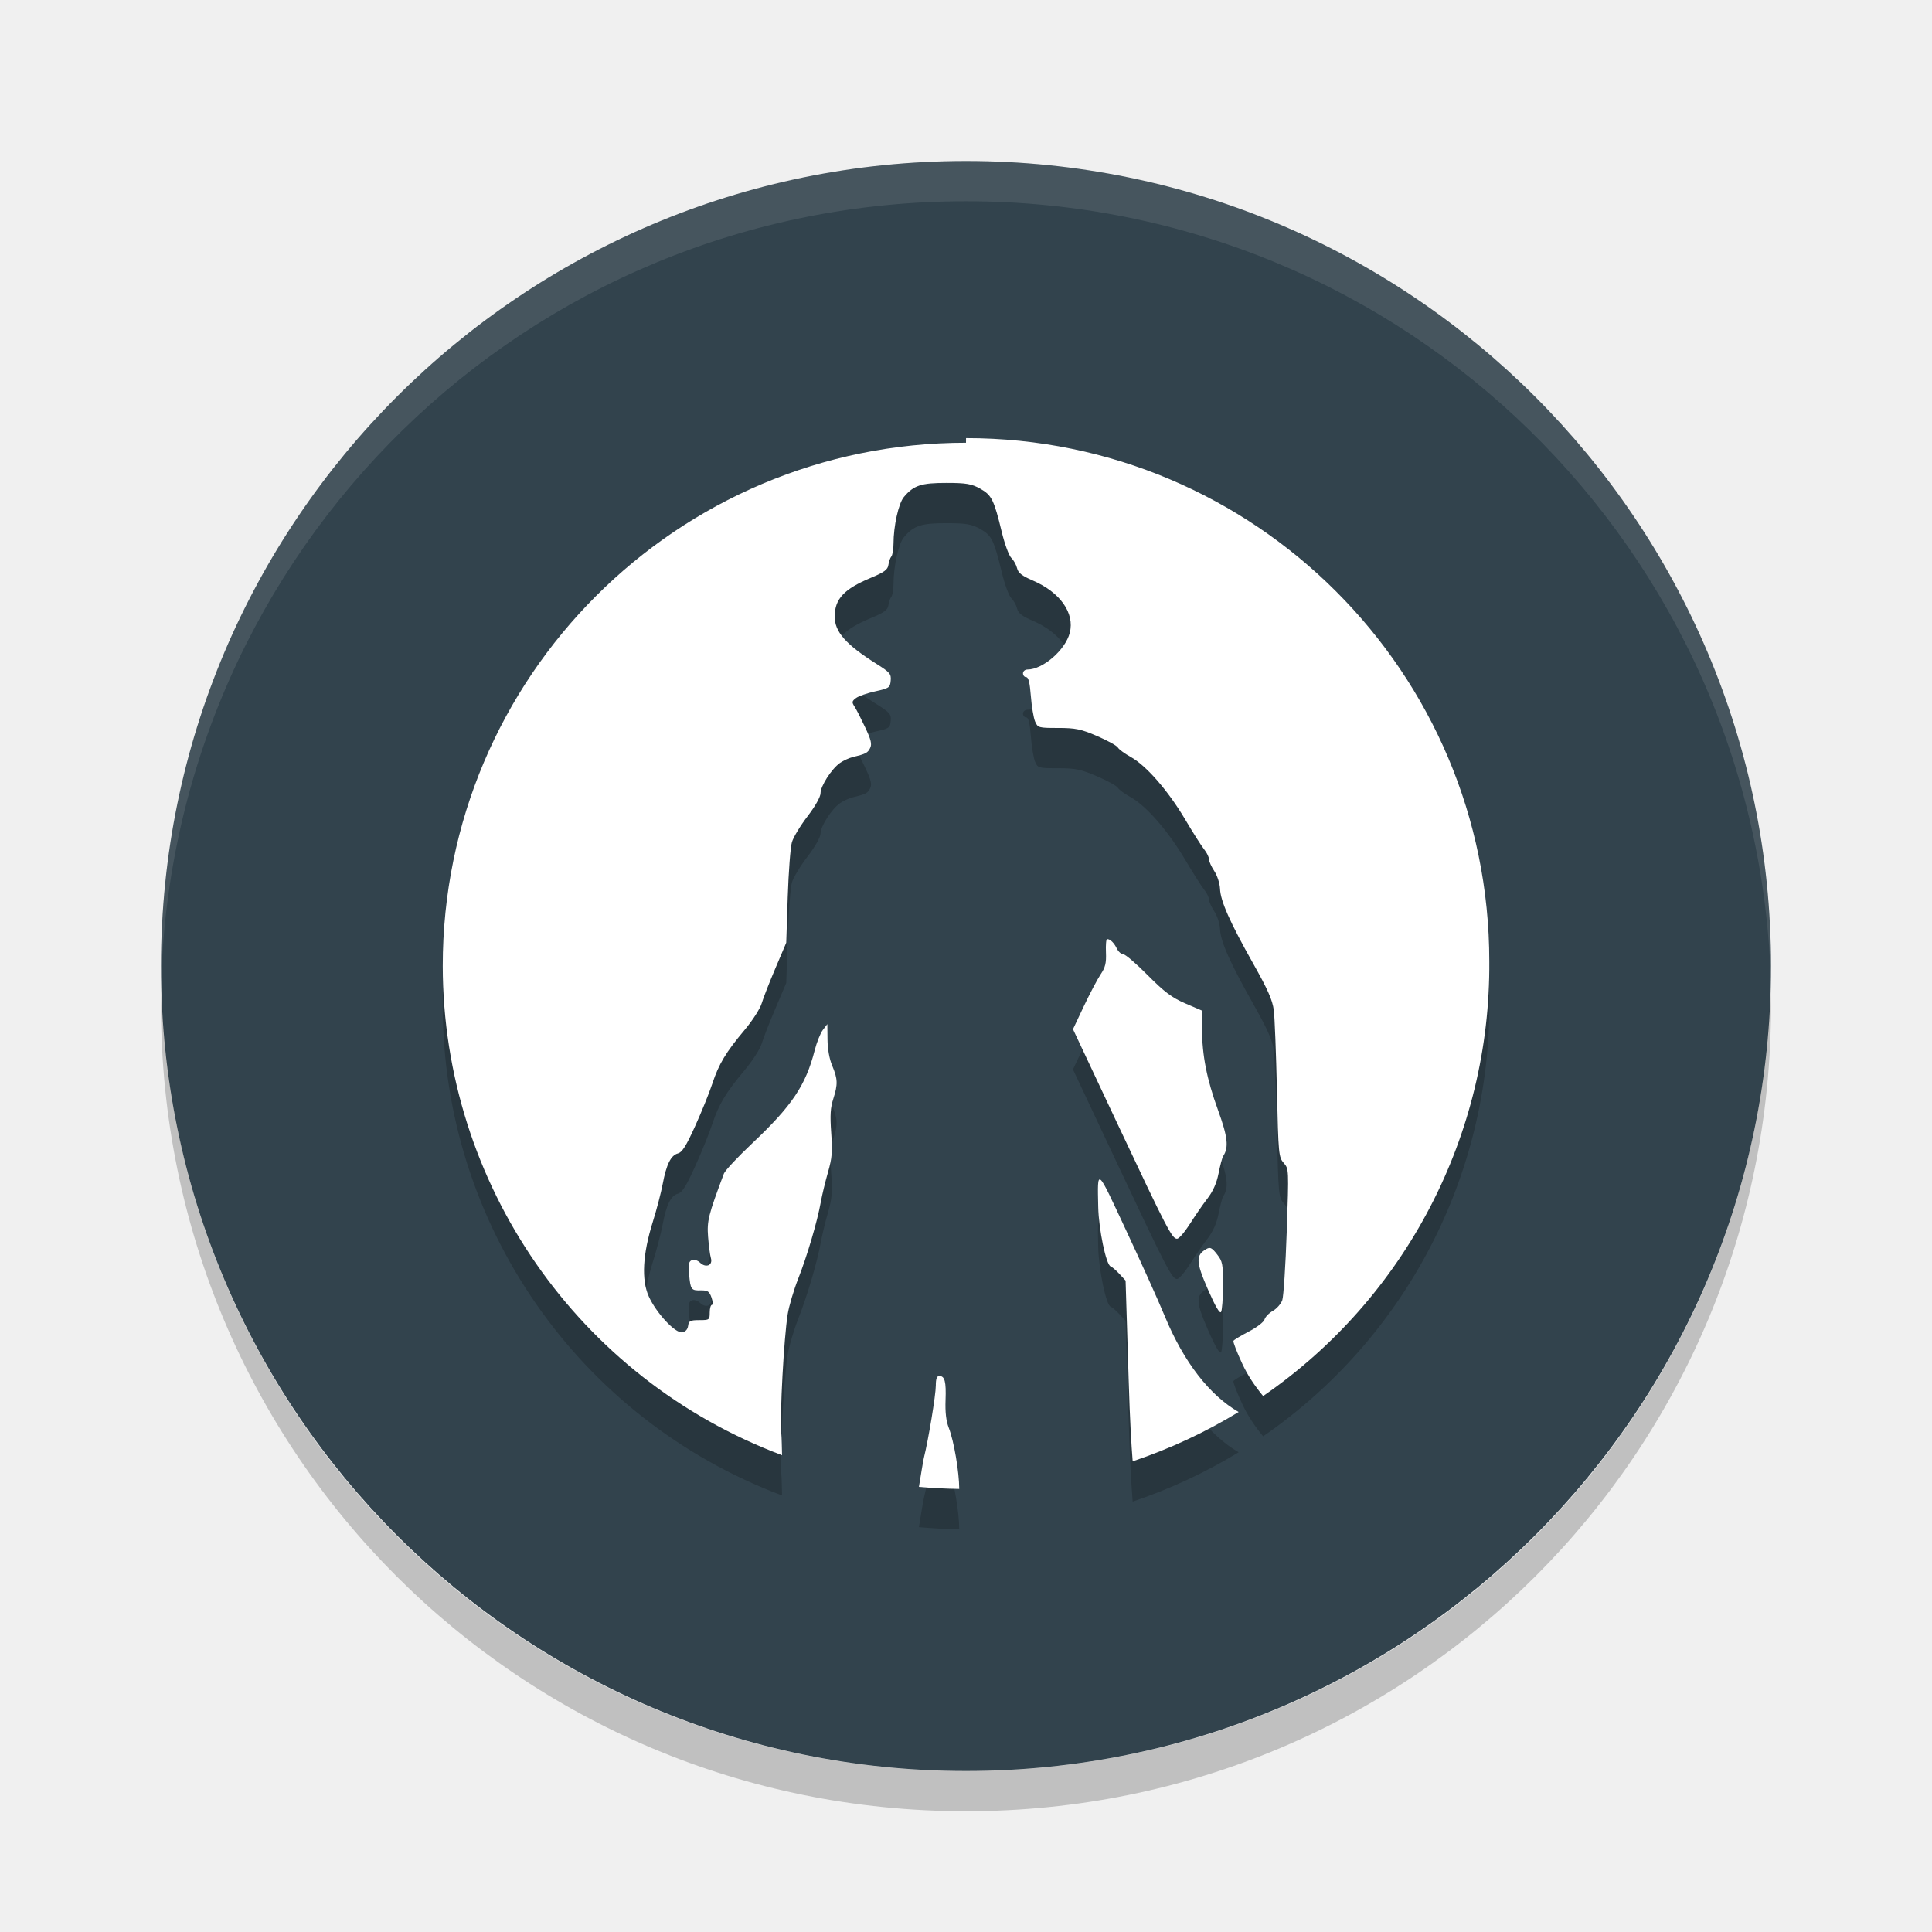
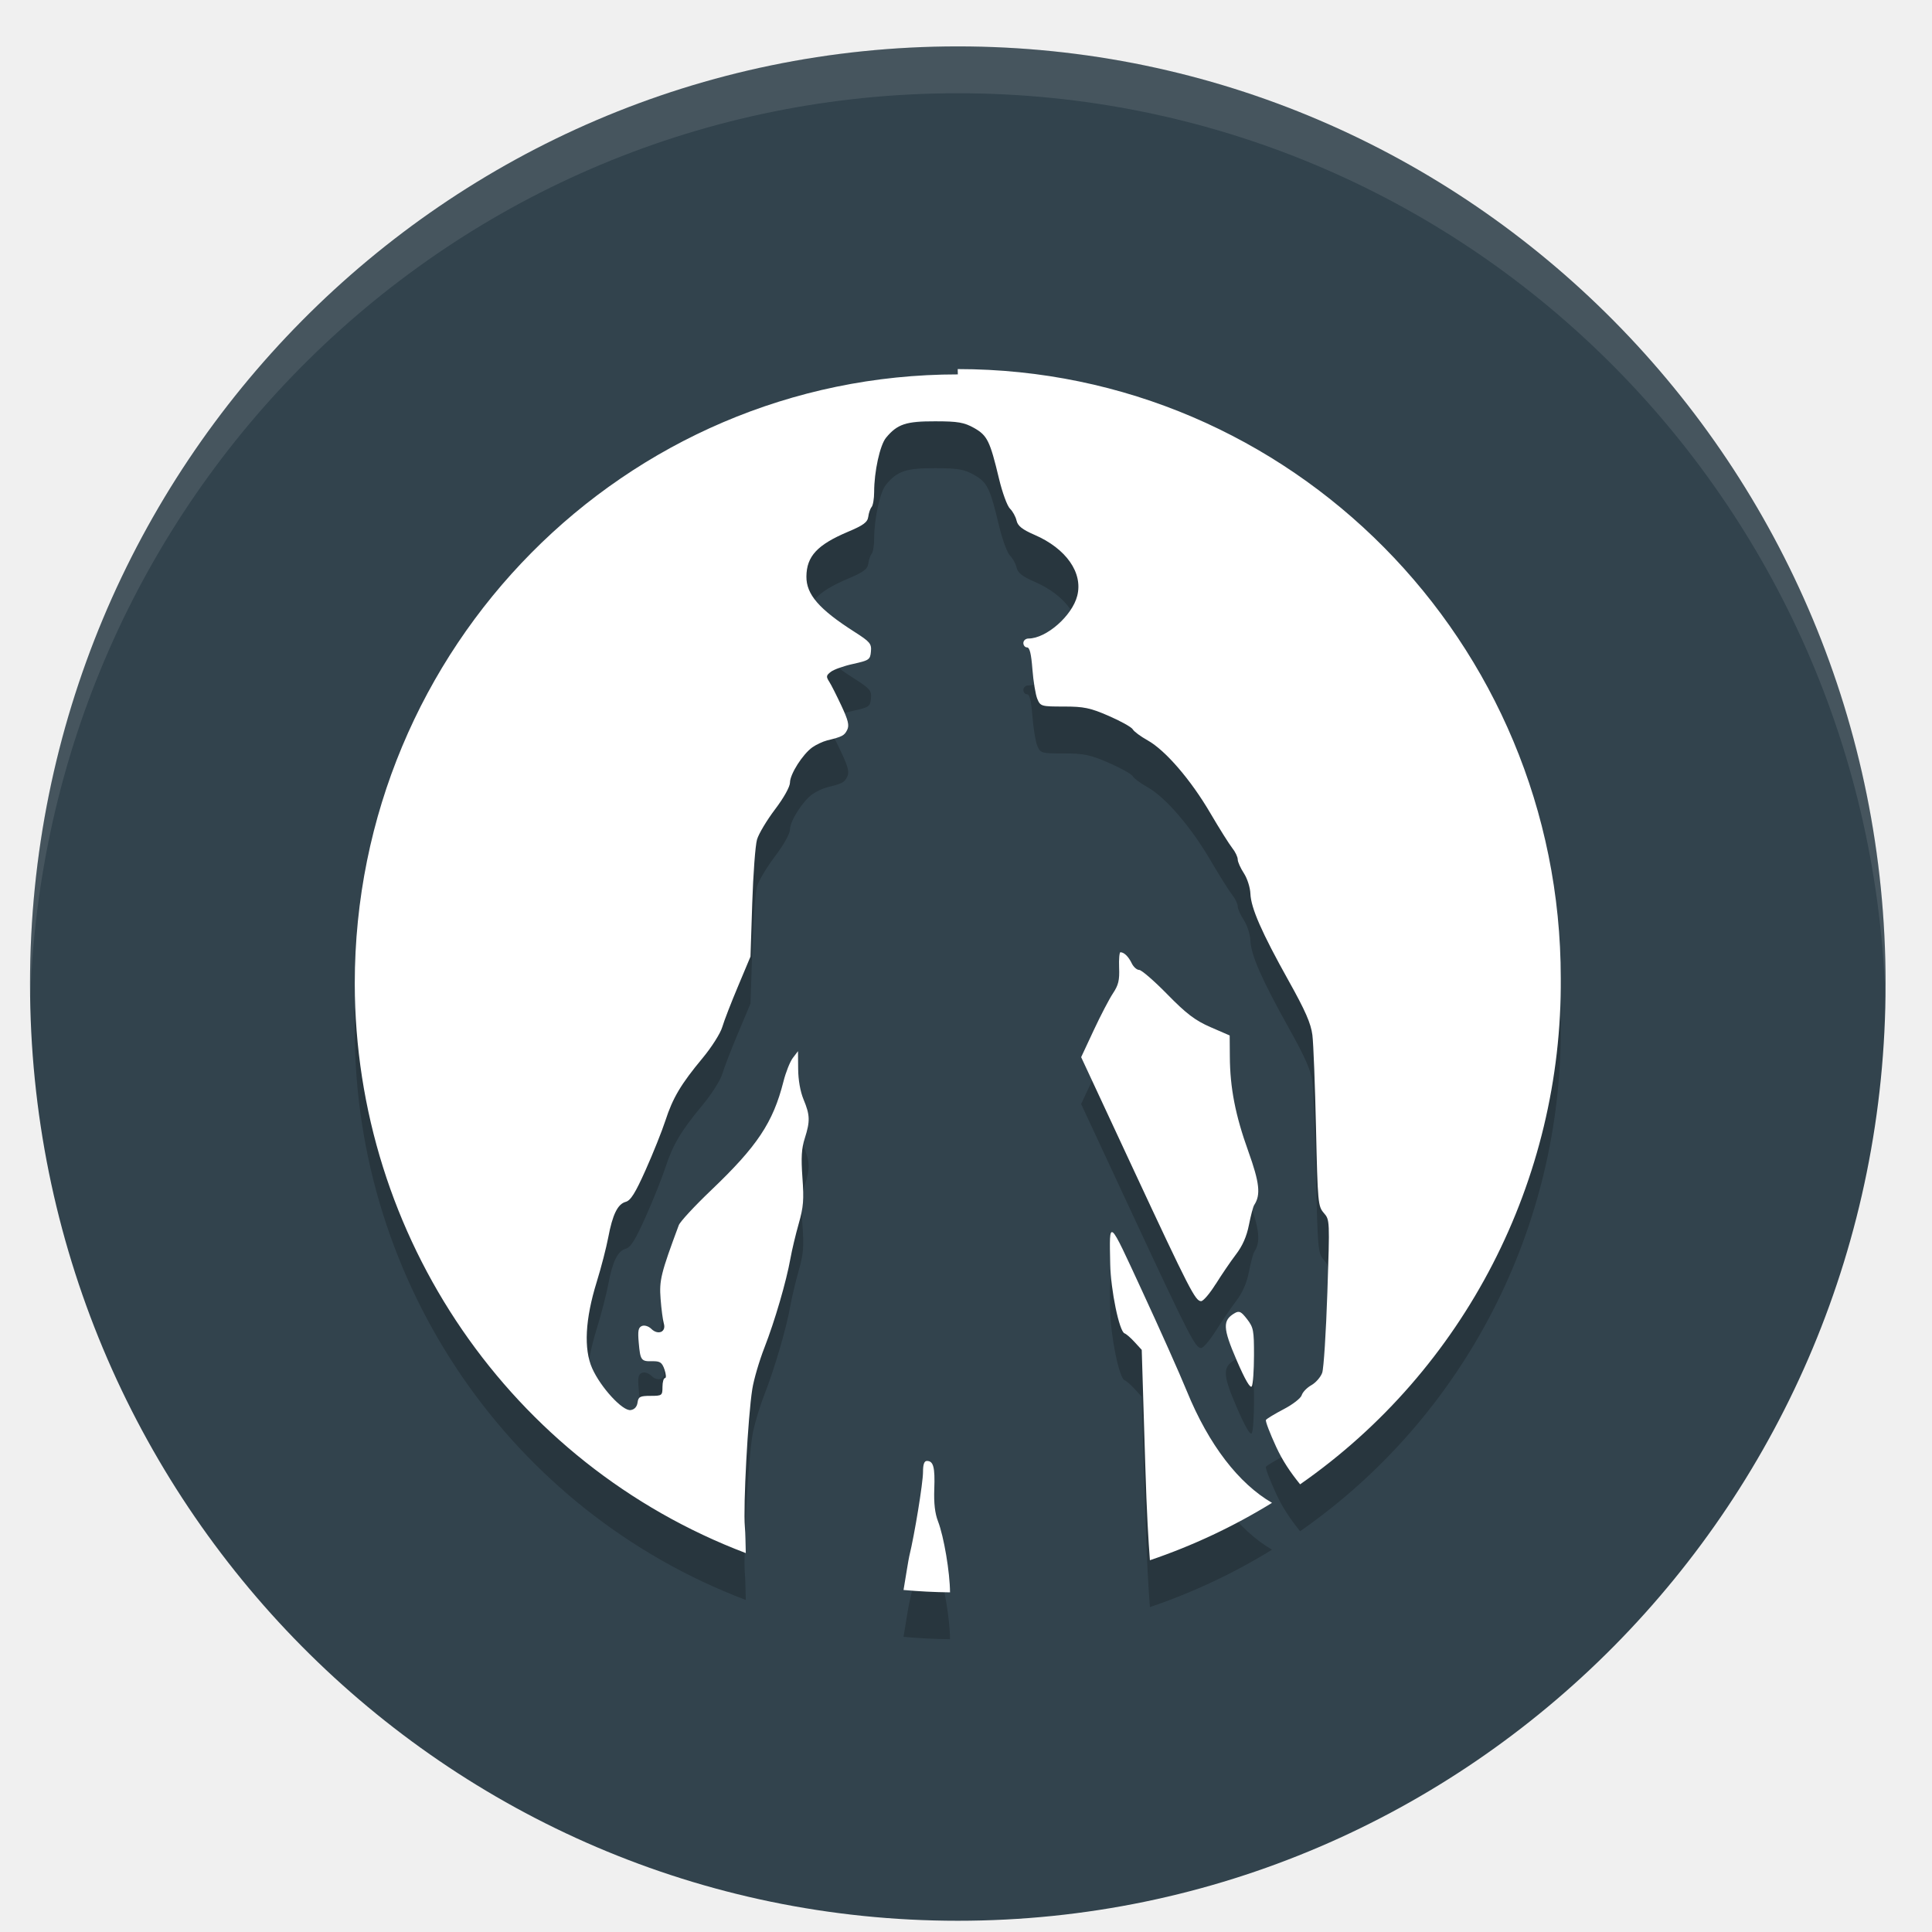
- <svg xmlns="http://www.w3.org/2000/svg" width="48" height="48" version="1.1" viewBox="0 0 48 48">
-   <rect fill="#32434d" width="40" height="40" x="-44" y="-44" rx="20" ry="20" transform="matrix(0,-1,-1,0,0,0)" />
-   <path fill="#fff" opacity=".1" d="m24 4c-11.08 0-20 8.92-20 20 0 0.168-0.004 0.333 0 0.5 0.264-10.846 9.088-19.5 20-19.5s19.736 8.654 20 19.5c0.004-0.167 0-0.332 0-0.5 0-11.08-8.92-20-20-20z" />
-   <path opacity=".2" d="m24 12a13 13 0 0 0 -13 13 13 13 0 0 0 8.43 12.154c-0.006-0.185-0.007-0.423-0.02-0.56-0.038-0.431 0.066-2.356 0.16-2.942 0.032-0.202 0.15-0.601 0.262-0.885 0.221-0.563 0.471-1.407 0.561-1.904 0.031-0.173 0.111-0.506 0.178-0.738 0.102-0.355 0.114-0.51 0.08-0.982-0.031-0.432-0.019-0.624 0.051-0.84 0.118-0.368 0.112-0.496-0.026-0.826-0.072-0.171-0.115-0.418-0.117-0.654l-0.004-0.379-0.111 0.144c-0.061 0.08-0.152 0.307-0.203 0.506-0.223 0.872-0.564 1.379-1.555 2.314-0.358 0.338-0.673 0.675-0.701 0.75-0.386 1.028-0.423 1.175-0.393 1.57 0.017 0.218 0.048 0.456 0.07 0.529 0.054 0.18-0.125 0.254-0.27 0.113-0.06-0.058-0.148-0.084-0.203-0.062-0.078 0.033-0.091 0.102-0.068 0.355 0.034 0.378 0.051 0.404 0.299 0.396 0.161 0 0.202 0.022 0.256 0.176 0.036 0.103 0.041 0.184 0.012 0.184-0.029 0-0.055 0.083-0.055 0.19 0 0.182-0.009 0.189-0.258 0.189-0.224 0-0.263 0.019-0.279 0.141-0.012 0.09-0.065 0.15-0.148 0.162-0.173 0.027-0.646-0.483-0.83-0.893-0.185-0.412-0.15-1.048 0.098-1.842 0.098-0.312 0.209-0.739 0.248-0.947 0.093-0.493 0.204-0.715 0.377-0.762 0.107-0.028 0.207-0.187 0.43-0.68 0.16-0.353 0.352-0.827 0.426-1.053 0.161-0.488 0.336-0.78 0.805-1.338 0.192-0.229 0.382-0.524 0.422-0.658 0.04-0.136 0.195-0.528 0.342-0.875l0.268-0.631 0.037-1.137c0.021-0.625 0.067-1.238 0.104-1.361 0.036-0.123 0.211-0.412 0.389-0.644 0.191-0.249 0.322-0.484 0.322-0.572 0-0.178 0.273-0.604 0.482-0.752 0.082-0.057 0.225-0.124 0.316-0.146 0.329-0.08 0.373-0.103 0.434-0.225 0.049-0.099 0.023-0.204-0.123-0.514-0.101-0.215-0.219-0.448-0.264-0.516-0.071-0.109-0.067-0.134 0.035-0.211 0.064-0.049 0.28-0.125 0.48-0.168 0.341-0.076 0.367-0.089 0.383-0.264 0.016-0.167-0.019-0.208-0.352-0.418-0.767-0.484-1.043-0.8-1.039-1.184 0.004-0.432 0.234-0.677 0.895-0.953 0.336-0.14 0.424-0.204 0.439-0.322 0.011-0.08 0.043-0.174 0.072-0.207 0.029-0.034 0.055-0.179 0.055-0.322 0-0.432 0.125-0.999 0.256-1.156 0.243-0.292 0.436-0.354 1.06-0.352 0.491 0 0.626 0.025 0.838 0.143 0.286 0.161 0.342 0.275 0.537 1.082 0.071 0.295 0.177 0.583 0.236 0.639 0.059 0.056 0.123 0.172 0.143 0.256 0.027 0.115 0.123 0.19 0.387 0.303 0.682 0.292 1.048 0.809 0.922 1.301-0.109 0.427-0.668 0.912-1.051 0.912-0.062 0-0.111 0.044-0.111 0.096 0 0.051 0.037 0.094 0.08 0.094 0.056 0 0.089 0.135 0.115 0.467 0.02 0.257 0.067 0.543 0.105 0.633 0.067 0.158 0.088 0.162 0.572 0.162 0.428-0 0.57 0.028 0.969 0.201 0.257 0.111 0.49 0.239 0.516 0.285 0.026 0.047 0.171 0.152 0.322 0.236 0.383 0.212 0.931 0.842 1.35 1.551 0.195 0.33 0.409 0.667 0.475 0.748 0.065 0.08 0.117 0.19 0.117 0.242 0 0.053 0.06 0.185 0.133 0.295 0.073 0.111 0.135 0.304 0.141 0.436 0.012 0.308 0.243 0.828 0.824 1.859 0.361 0.641 0.48 0.909 0.512 1.158 0.023 0.178 0.057 1.072 0.078 1.986 0.036 1.599 0.044 1.668 0.168 1.81 0.129 0.149 0.129 0.148 0.076 1.695-0.029 0.851-0.079 1.622-0.111 1.715-0.033 0.093-0.139 0.212-0.234 0.266-0.096 0.053-0.188 0.149-0.207 0.213-0.019 0.064-0.193 0.198-0.389 0.299-0.195 0.102-0.368 0.205-0.383 0.231-0.015 0.026 0.085 0.282 0.219 0.57 0.139 0.298 0.305 0.542 0.518 0.803a13 13 0 0 0 5.619 -10.8 13 13 0 0 0 -13 -13zm3.506 12.33c-0.024 0-0.037 0.148-0.029 0.33 0.011 0.268-0.015 0.373-0.133 0.549-0.08 0.121-0.267 0.474-0.416 0.789l-0.27 0.572 1.113 2.367c1.228 2.609 1.349 2.84 1.473 2.84 0.047 0 0.187-0.162 0.312-0.361h0.002c0.126-0.2 0.321-0.485 0.436-0.633 0.142-0.184 0.232-0.383 0.281-0.631 0.04-0.199 0.09-0.391 0.113-0.426 0.145-0.217 0.116-0.477-0.127-1.147-0.279-0.768-0.394-1.353-0.398-2.02l-0.004-0.453-0.414-0.178c-0.33-0.142-0.519-0.285-0.93-0.699-0.284-0.287-0.557-0.521-0.607-0.521-0.05 0-0.122-0.063-0.16-0.141-0.07-0.144-0.163-0.235-0.242-0.236zm-0.16 5.984c-0.083-0.068-0.071 0.182-0.061 0.672 0.012 0.555 0.195 1.438 0.309 1.478 0.039 0.014 0.138 0.1 0.221 0.19l0.15 0.162 0.076 2.457c0.032 1.053 0.068 1.627 0.1 2.033a13 13 0 0 0 2.633 -1.225c-0.714-0.411-1.361-1.23-1.838-2.387-0.156-0.379-0.591-1.342-0.965-2.141-0.367-0.785-0.542-1.172-0.625-1.24zm2.746 1.701c-0.039-0.018-0.075-0.01-0.123 0.018-0.265 0.153-0.258 0.317 0.041 1.002 0.186 0.427 0.296 0.613 0.328 0.559 0.026-0.046 0.046-0.342 0.047-0.66 0.001-0.531-0.01-0.594-0.148-0.771-0.063-0.081-0.106-0.128-0.145-0.146zm-6.758 3.172c-0.058 0-0.084 0.072-0.084 0.236-0 0.233-0.182 1.337-0.297 1.799-0.018 0.071-0.078 0.448-0.123 0.719a13 13 0 0 0 1.002 0.051c-0.002-0.426-0.131-1.188-0.26-1.518-0.066-0.169-0.091-0.385-0.08-0.688 0.017-0.464-0.019-0.6-0.158-0.6z" />
-   <path fill="#fff" d="m24 11a13 13 0 0 0 -13 13 13 13 0 0 0 8.43 12.154c-0.006-0.185-0.007-0.423-0.02-0.56-0.038-0.431 0.066-2.356 0.16-2.942 0.032-0.202 0.15-0.601 0.262-0.885 0.221-0.563 0.471-1.407 0.561-1.904 0.031-0.173 0.111-0.506 0.178-0.738 0.102-0.355 0.114-0.51 0.08-0.982-0.031-0.432-0.019-0.624 0.051-0.84 0.118-0.368 0.112-0.496-0.026-0.826-0.072-0.171-0.115-0.418-0.117-0.654l-0.004-0.379-0.111 0.144c-0.061 0.08-0.152 0.307-0.203 0.506-0.223 0.872-0.564 1.379-1.555 2.314-0.358 0.338-0.673 0.675-0.701 0.75-0.386 1.028-0.423 1.175-0.393 1.57 0.017 0.218 0.048 0.456 0.07 0.529 0.054 0.18-0.125 0.254-0.27 0.113-0.06-0.058-0.148-0.084-0.203-0.062-0.078 0.033-0.091 0.102-0.068 0.355 0.034 0.378 0.051 0.404 0.299 0.396 0.161 0 0.202 0.022 0.256 0.176 0.036 0.103 0.041 0.184 0.012 0.184-0.029 0-0.055 0.083-0.055 0.19 0 0.182-0.009 0.189-0.258 0.189-0.224 0-0.263 0.019-0.279 0.141-0.012 0.09-0.065 0.15-0.148 0.162-0.173 0.027-0.646-0.483-0.83-0.893-0.185-0.412-0.15-1.048 0.098-1.842 0.098-0.312 0.209-0.739 0.248-0.947 0.093-0.493 0.204-0.715 0.377-0.762 0.107-0.028 0.207-0.187 0.43-0.68 0.16-0.353 0.352-0.827 0.426-1.053 0.161-0.488 0.336-0.78 0.805-1.338 0.192-0.229 0.382-0.524 0.422-0.658 0.04-0.136 0.195-0.528 0.342-0.875l0.268-0.631 0.037-1.137c0.021-0.625 0.067-1.238 0.104-1.361 0.036-0.123 0.211-0.412 0.389-0.644 0.191-0.249 0.322-0.484 0.322-0.572 0-0.178 0.273-0.604 0.482-0.752 0.082-0.057 0.225-0.124 0.316-0.146 0.329-0.08 0.373-0.103 0.434-0.225 0.049-0.099 0.023-0.204-0.123-0.514-0.101-0.215-0.219-0.448-0.264-0.516-0.071-0.109-0.067-0.134 0.035-0.211 0.064-0.049 0.28-0.125 0.48-0.168 0.341-0.076 0.367-0.089 0.383-0.264 0.016-0.167-0.019-0.208-0.352-0.418-0.767-0.484-1.043-0.8-1.039-1.184 0.004-0.432 0.234-0.677 0.895-0.953 0.336-0.14 0.424-0.204 0.439-0.322 0.011-0.08 0.043-0.174 0.072-0.207 0.029-0.034 0.055-0.179 0.055-0.322 0-0.432 0.125-0.999 0.256-1.156 0.243-0.292 0.436-0.354 1.06-0.352 0.491 0 0.626 0.025 0.838 0.143 0.286 0.161 0.342 0.275 0.537 1.082 0.071 0.295 0.177 0.583 0.236 0.639 0.059 0.056 0.123 0.172 0.143 0.256 0.027 0.115 0.123 0.19 0.387 0.303 0.682 0.292 1.048 0.809 0.922 1.301-0.109 0.427-0.668 0.912-1.051 0.912-0.062 0-0.111 0.044-0.111 0.096 0 0.051 0.037 0.094 0.08 0.094 0.056 0 0.089 0.135 0.115 0.467 0.02 0.257 0.067 0.543 0.105 0.633 0.067 0.158 0.088 0.162 0.572 0.162 0.428-0 0.57 0.028 0.969 0.201 0.257 0.111 0.49 0.239 0.516 0.285 0.026 0.047 0.171 0.152 0.322 0.236 0.383 0.212 0.931 0.842 1.35 1.551 0.195 0.33 0.409 0.667 0.475 0.748 0.065 0.08 0.117 0.19 0.117 0.242 0 0.053 0.06 0.185 0.133 0.295 0.073 0.111 0.135 0.304 0.141 0.436 0.012 0.308 0.243 0.828 0.824 1.859 0.361 0.641 0.48 0.909 0.512 1.158 0.023 0.178 0.057 1.072 0.078 1.986 0.036 1.599 0.044 1.668 0.168 1.81 0.129 0.149 0.129 0.148 0.076 1.695-0.029 0.851-0.079 1.622-0.111 1.715-0.033 0.093-0.139 0.212-0.234 0.266-0.096 0.053-0.188 0.149-0.207 0.213-0.019 0.064-0.193 0.198-0.389 0.299-0.195 0.102-0.368 0.205-0.383 0.231-0.015 0.026 0.085 0.282 0.219 0.57 0.139 0.298 0.305 0.542 0.518 0.803a13 13 0 0 0 5.619 -10.8 13 13 0 0 0 -13 -13zm3.506 12.33c-0.024 0-0.037 0.148-0.029 0.33 0.011 0.268-0.015 0.373-0.133 0.549-0.08 0.121-0.267 0.474-0.416 0.789l-0.27 0.572 1.113 2.367c1.228 2.609 1.349 2.84 1.473 2.84 0.047 0 0.187-0.162 0.312-0.361h0.002c0.126-0.2 0.321-0.485 0.436-0.633 0.142-0.184 0.232-0.383 0.281-0.631 0.04-0.199 0.09-0.391 0.113-0.426 0.145-0.217 0.116-0.477-0.127-1.147-0.279-0.768-0.394-1.353-0.398-2.02l-0.004-0.453-0.414-0.178c-0.33-0.142-0.519-0.285-0.93-0.699-0.284-0.287-0.557-0.521-0.607-0.521-0.05 0-0.122-0.063-0.16-0.141-0.07-0.144-0.163-0.235-0.242-0.236zm-0.16 5.984c-0.083-0.068-0.071 0.182-0.061 0.672 0.012 0.555 0.195 1.438 0.309 1.478 0.039 0.014 0.138 0.1 0.221 0.19l0.15 0.162 0.076 2.457c0.032 1.053 0.068 1.627 0.1 2.033a13 13 0 0 0 2.633 -1.225c-0.714-0.411-1.361-1.23-1.838-2.387-0.156-0.379-0.591-1.342-0.965-2.141-0.367-0.785-0.542-1.172-0.625-1.24zm2.746 1.701c-0.039-0.018-0.075-0.01-0.123 0.018-0.265 0.153-0.258 0.317 0.041 1.002 0.186 0.427 0.296 0.613 0.328 0.559 0.026-0.046 0.046-0.342 0.047-0.66 0.001-0.531-0.01-0.594-0.148-0.771-0.063-0.081-0.106-0.128-0.145-0.146zm-6.758 3.172c-0.058 0-0.084 0.072-0.084 0.236-0 0.233-0.182 1.337-0.297 1.799-0.018 0.071-0.078 0.448-0.123 0.719a13 13 0 0 0 1.002 0.051c-0.002-0.426-0.131-1.188-0.26-1.518-0.066-0.169-0.091-0.385-0.08-0.688 0.017-0.464-0.019-0.6-0.158-0.6z" />
-   <path opacity=".2" d="m4.012 24.5c-0.004 0.167-0.012 0.332-0.012 0.5 0 11.08 8.92 20 20 20s20-8.92 20-20c0-0.168-0.008-0.333-0.012-0.5-0.264 10.846-9.076 19.5-19.988 19.5s-19.724-8.654-19.988-19.5z" />
+ <svg xmlns="http://www.w3.org/2000/svg" width="48" height="48" version="1.1" viewBox="0 0 48 48" id="svg12">
+   <defs id="defs16" />
+   <g id="g24" transform="translate(0,0.4067797)">
+     <rect style="fill:#32434d;stroke-width:1.158" id="rect2" transform="matrix(0,-1,-1,0,0,0)" ry="23.051" rx="23.284" y="-46.847" x="-47.314" height="46.101" width="46.568" />
+     <path style="opacity:0.1;fill:#ffffff;stroke-width:1.158" id="path4" d="m 23.797,0.746 c -12.77,0 -23.051,10.385 -23.051,23.284 0,0.196 -0.005,0.388 0,0.582 C 1.051,11.985 11.22,1.91 23.797,1.91 c 12.576,0 22.746,10.075 23.051,22.702 0.004,-0.194 0,-0.387 0,-0.582 0,-12.899 -10.281,-23.284 -23.051,-23.284 z" />
+     <path style="opacity:0.2;stroke-width:1.158" id="path6" d="M 23.797,10.059 A 14.983,15.135 0 0 0 8.814,25.194 14.983,15.135 0 0 0 18.529,39.344 c -0.007,-0.215 -0.008,-0.492 -0.023,-0.653 -0.044,-0.502 0.076,-2.743 0.185,-3.424 0.037,-0.236 0.173,-0.7 0.302,-1.03 0.255,-0.655 0.543,-1.638 0.646,-2.217 0.036,-0.202 0.128,-0.589 0.205,-0.86 0.118,-0.414 0.132,-0.594 0.092,-1.144 -0.036,-0.503 -0.022,-0.726 0.059,-0.978 0.136,-0.428 0.129,-0.577 -0.03,-0.962 -0.083,-0.199 -0.133,-0.487 -0.135,-0.761 l -0.004,-0.441 -0.128,0.168 c -0.071,0.093 -0.176,0.358 -0.234,0.589 -0.257,1.015 -0.65,1.605 -1.792,2.694 -0.413,0.394 -0.776,0.786 -0.808,0.873 -0.445,1.197 -0.487,1.368 -0.452,1.828 0.019,0.254 0.056,0.531 0.081,0.616 0.062,0.209 -0.144,0.296 -0.311,0.132 -0.069,-0.068 -0.171,-0.098 -0.234,-0.072 -0.09,0.038 -0.105,0.119 -0.079,0.414 0.039,0.44 0.059,0.47 0.344,0.461 0.185,0 0.233,0.026 0.295,0.205 0.041,0.12 0.048,0.214 0.014,0.214 -0.034,0 -0.063,0.097 -0.063,0.221 0,0.212 -0.011,0.221 -0.297,0.221 -0.258,0 -0.303,0.022 -0.322,0.164 -0.014,0.105 -0.075,0.175 -0.171,0.189 -0.199,0.031 -0.745,-0.562 -0.957,-1.039 -0.213,-0.48 -0.173,-1.221 0.113,-2.144 0.113,-0.364 0.24,-0.86 0.286,-1.103 0.108,-0.574 0.235,-0.832 0.434,-0.887 0.124,-0.033 0.239,-0.218 0.495,-0.791 0.184,-0.411 0.405,-0.963 0.491,-1.226 0.185,-0.569 0.387,-0.908 0.927,-1.558 0.222,-0.267 0.44,-0.611 0.486,-0.766 0.046,-0.158 0.224,-0.615 0.394,-1.019 l 0.308,-0.734 0.043,-1.323 c 0.024,-0.728 0.077,-1.442 0.119,-1.585 0.042,-0.144 0.244,-0.48 0.448,-0.75 0.22,-0.29 0.371,-0.563 0.371,-0.666 0,-0.208 0.315,-0.703 0.556,-0.875 0.094,-0.066 0.259,-0.144 0.365,-0.171 0.379,-0.093 0.43,-0.12 0.5,-0.261 0.056,-0.115 0.026,-0.237 -0.142,-0.598 -0.117,-0.25 -0.253,-0.521 -0.304,-0.6 -0.081,-0.127 -0.077,-0.156 0.041,-0.246 0.073,-0.057 0.322,-0.146 0.554,-0.196 0.393,-0.088 0.423,-0.104 0.441,-0.307 0.018,-0.195 -0.022,-0.242 -0.405,-0.487 -0.884,-0.564 -1.202,-0.932 -1.198,-1.378 0.005,-0.503 0.27,-0.788 1.031,-1.11 0.387,-0.163 0.488,-0.238 0.506,-0.375 0.012,-0.093 0.049,-0.203 0.083,-0.241 0.034,-0.04 0.063,-0.208 0.063,-0.375 0,-0.503 0.144,-1.163 0.295,-1.346 0.28,-0.34 0.502,-0.412 1.222,-0.409 0.566,0 0.721,0.029 0.966,0.166 0.329,0.187 0.394,0.32 0.619,1.26 0.082,0.344 0.204,0.678 0.272,0.744 0.068,0.065 0.142,0.2 0.164,0.298 0.031,0.133 0.142,0.221 0.446,0.353 0.786,0.34 1.208,0.942 1.062,1.514 -0.126,0.498 -0.77,1.062 -1.211,1.062 -0.071,0 -0.128,0.051 -0.128,0.112 0,0.059 0.042,0.109 0.092,0.109 0.065,0 0.103,0.157 0.133,0.543 0.023,0.3 0.078,0.632 0.122,0.737 0.077,0.184 0.102,0.189 0.66,0.189 0.494,-2.33e-4 0.657,0.033 1.117,0.234 0.297,0.129 0.564,0.278 0.594,0.332 0.03,0.055 0.197,0.178 0.371,0.275 0.441,0.247 1.073,0.981 1.555,1.805 0.225,0.384 0.472,0.776 0.547,0.871 0.075,0.093 0.135,0.221 0.135,0.282 0,0.062 0.07,0.216 0.153,0.343 0.084,0.129 0.156,0.354 0.162,0.507 0.014,0.359 0.28,0.964 0.95,2.165 0.417,0.746 0.553,1.059 0.59,1.348 0.026,0.208 0.066,1.248 0.09,2.312 0.042,1.861 0.05,1.942 0.194,2.108 0.149,0.173 0.148,0.173 0.088,1.974 -0.033,0.991 -0.091,1.889 -0.128,1.996 -0.038,0.108 -0.16,0.247 -0.27,0.309 -0.11,0.062 -0.217,0.173 -0.239,0.248 -0.022,0.074 -0.223,0.231 -0.448,0.348 -0.225,0.118 -0.424,0.238 -0.441,0.268 -0.017,0.03 0.098,0.329 0.252,0.664 0.16,0.347 0.351,0.631 0.597,0.935 A 14.983,15.135 0 0 0 38.777,25.062 14.983,15.135 0 0 0 23.794,9.927 Z m 4.041,14.355 c -0.027,0 -0.042,0.172 -0.034,0.384 0.013,0.312 -0.017,0.435 -0.153,0.639 -0.093,0.14 -0.308,0.552 -0.479,0.919 l -0.311,0.666 1.283,2.756 c 1.415,3.037 1.555,3.306 1.697,3.306 0.054,0 0.215,-0.188 0.36,-0.421 h 0.002 c 0.145,-0.232 0.37,-0.564 0.502,-0.737 0.164,-0.214 0.267,-0.446 0.324,-0.734 0.046,-0.232 0.104,-0.455 0.131,-0.496 0.167,-0.253 0.134,-0.555 -0.146,-1.335 -0.322,-0.895 -0.454,-1.575 -0.459,-2.351 l -0.004,-0.527 -0.477,-0.207 c -0.38,-0.166 -0.598,-0.331 -1.071,-0.814 -0.327,-0.334 -0.642,-0.607 -0.7,-0.607 -0.058,0 -0.141,-0.073 -0.185,-0.164 -0.081,-0.168 -0.188,-0.273 -0.279,-0.275 z m -0.185,6.967 c -0.095,-0.079 -0.081,0.212 -0.07,0.782 0.013,0.646 0.225,1.674 0.356,1.721 0.045,0.016 0.159,0.116 0.254,0.221 l 0.173,0.189 0.088,2.86 c 0.037,1.225 0.079,1.894 0.115,2.367 a 14.983,15.135 0 0 0 3.034,-1.426 c -0.823,-0.478 -1.568,-1.432 -2.118,-2.779 -0.18,-0.441 -0.681,-1.562 -1.112,-2.492 -0.423,-0.914 -0.625,-1.364 -0.72,-1.444 z m 3.165,1.98 c -0.045,-0.021 -0.087,-0.012 -0.142,0.021 -0.305,0.178 -0.297,0.369 0.047,1.167 0.214,0.497 0.342,0.713 0.378,0.65 0.03,-0.054 0.053,-0.398 0.054,-0.769 8.44e-4,-0.618 -0.012,-0.691 -0.171,-0.898 -0.073,-0.094 -0.122,-0.149 -0.167,-0.171 z m -7.789,3.693 c -0.067,0 -0.097,0.084 -0.097,0.275 -2.18e-4,0.271 -0.21,1.557 -0.342,2.094 -0.02,0.083 -0.089,0.522 -0.142,0.837 a 14.983,15.135 0 0 0 1.155,0.059 c -0.003,-0.496 -0.151,-1.383 -0.299,-1.767 -0.076,-0.196 -0.105,-0.448 -0.092,-0.8 0.02,-0.54 -0.021,-0.698 -0.182,-0.698 z" />
+     <path style="fill:#ffffff;stroke-width:1.158" id="path8" d="M 23.797,8.895 A 14.983,15.135 0 0 0 8.814,24.03 14.983,15.135 0 0 0 18.529,38.179 c -0.007,-0.215 -0.008,-0.492 -0.023,-0.653 -0.044,-0.502 0.076,-2.743 0.185,-3.424 0.037,-0.236 0.173,-0.7 0.302,-1.03 0.255,-0.655 0.543,-1.638 0.646,-2.217 0.036,-0.202 0.128,-0.589 0.205,-0.86 0.118,-0.414 0.132,-0.594 0.092,-1.144 -0.036,-0.503 -0.022,-0.726 0.059,-0.978 0.136,-0.428 0.129,-0.577 -0.03,-0.962 -0.083,-0.199 -0.133,-0.487 -0.135,-0.761 l -0.004,-0.441 -0.128,0.168 c -0.071,0.093 -0.176,0.358 -0.234,0.589 -0.257,1.015 -0.65,1.605 -1.792,2.694 -0.413,0.394 -0.776,0.786 -0.808,0.873 -0.445,1.197 -0.487,1.368 -0.452,1.828 0.019,0.254 0.056,0.531 0.081,0.616 0.062,0.209 -0.144,0.296 -0.311,0.132 -0.069,-0.068 -0.171,-0.098 -0.234,-0.072 -0.09,0.038 -0.105,0.119 -0.079,0.414 0.039,0.44 0.059,0.47 0.344,0.461 0.185,0 0.233,0.026 0.295,0.205 0.041,0.12 0.048,0.214 0.014,0.214 -0.034,0 -0.063,0.097 -0.063,0.221 0,0.212 -0.011,0.221 -0.297,0.221 -0.258,0 -0.303,0.022 -0.322,0.164 -0.014,0.105 -0.075,0.175 -0.171,0.189 -0.199,0.031 -0.745,-0.562 -0.957,-1.039 -0.213,-0.48 -0.173,-1.221 0.113,-2.144 0.113,-0.364 0.24,-0.86 0.286,-1.103 0.108,-0.574 0.235,-0.832 0.434,-0.887 0.124,-0.033 0.239,-0.218 0.495,-0.791 0.184,-0.411 0.405,-0.963 0.491,-1.226 0.185,-0.569 0.387,-0.908 0.927,-1.558 0.222,-0.267 0.44,-0.611 0.486,-0.766 0.046,-0.158 0.224,-0.615 0.394,-1.019 l 0.308,-0.734 0.043,-1.323 c 0.024,-0.728 0.077,-1.442 0.119,-1.585 0.042,-0.144 0.244,-0.48 0.448,-0.75 0.22,-0.29 0.371,-0.563 0.371,-0.666 0,-0.208 0.315,-0.703 0.556,-0.875 0.094,-0.066 0.259,-0.144 0.365,-0.171 0.379,-0.093 0.43,-0.12 0.5,-0.261 0.056,-0.115 0.026,-0.237 -0.142,-0.598 -0.117,-0.25 -0.253,-0.521 -0.304,-0.6 -0.081,-0.127 -0.077,-0.156 0.041,-0.246 0.073,-0.057 0.322,-0.146 0.554,-0.196 0.393,-0.088 0.423,-0.104 0.441,-0.307 0.018,-0.195 -0.022,-0.242 -0.405,-0.487 -0.884,-0.564 -1.202,-0.932 -1.198,-1.378 0.005,-0.503 0.27,-0.788 1.031,-1.11 0.387,-0.163 0.488,-0.238 0.506,-0.375 0.012,-0.093 0.049,-0.203 0.083,-0.241 0.034,-0.04 0.063,-0.208 0.063,-0.375 0,-0.503 0.144,-1.163 0.295,-1.346 0.28,-0.34 0.502,-0.412 1.222,-0.409 0.566,0 0.721,0.029 0.966,0.166 0.329,0.187 0.394,0.32 0.619,1.26 0.082,0.344 0.204,0.678 0.272,0.744 0.068,0.065 0.142,0.2 0.164,0.298 0.031,0.133 0.142,0.221 0.446,0.353 0.786,0.34 1.208,0.942 1.062,1.514 -0.126,0.498 -0.77,1.062 -1.211,1.062 -0.071,0 -0.128,0.051 -0.128,0.112 0,0.059 0.042,0.109 0.092,0.109 0.065,0 0.103,0.157 0.133,0.543 0.023,0.3 0.078,0.632 0.122,0.737 0.077,0.184 0.102,0.189 0.66,0.189 0.494,-2.33e-4 0.657,0.033 1.117,0.234 0.297,0.129 0.564,0.278 0.594,0.332 0.03,0.055 0.197,0.178 0.371,0.275 0.441,0.247 1.073,0.981 1.555,1.805 0.225,0.384 0.472,0.776 0.547,0.871 0.075,0.093 0.135,0.221 0.135,0.282 0,0.062 0.07,0.216 0.153,0.343 0.084,0.129 0.156,0.354 0.162,0.507 0.014,0.359 0.28,0.964 0.95,2.165 0.417,0.746 0.553,1.059 0.59,1.348 0.026,0.208 0.066,1.248 0.09,2.312 0.042,1.861 0.05,1.942 0.194,2.108 0.149,0.173 0.148,0.173 0.088,1.974 -0.033,0.991 -0.091,1.889 -0.128,1.996 -0.038,0.108 -0.16,0.247 -0.27,0.309 -0.11,0.062 -0.217,0.173 -0.239,0.248 -0.022,0.075 -0.223,0.231 -0.448,0.348 -0.225,0.118 -0.424,0.238 -0.441,0.268 -0.017,0.03 0.098,0.329 0.252,0.664 0.16,0.347 0.351,0.631 0.597,0.935 A 14.983,15.135 0 0 0 38.777,23.898 14.983,15.135 0 0 0 23.794,8.763 Z m 4.041,14.355 c -0.027,0 -0.042,0.172 -0.034,0.384 0.013,0.312 -0.017,0.435 -0.153,0.639 -0.093,0.14 -0.308,0.552 -0.479,0.919 l -0.311,0.666 1.283,2.756 c 1.415,3.037 1.555,3.306 1.697,3.306 0.054,0 0.215,-0.188 0.36,-0.421 h 0.002 c 0.145,-0.232 0.37,-0.564 0.502,-0.737 0.164,-0.214 0.267,-0.446 0.324,-0.734 0.046,-0.232 0.104,-0.455 0.131,-0.496 0.167,-0.253 0.134,-0.555 -0.146,-1.335 -0.322,-0.895 -0.454,-1.575 -0.459,-2.351 l -0.004,-0.527 -0.477,-0.207 c -0.38,-0.166 -0.598,-0.331 -1.071,-0.814 -0.327,-0.334 -0.642,-0.607 -0.7,-0.607 -0.058,0 -0.141,-0.073 -0.185,-0.164 -0.081,-0.168 -0.188,-0.273 -0.279,-0.275 z m -0.185,6.967 c -0.095,-0.079 -0.081,0.212 -0.07,0.782 0.013,0.646 0.225,1.674 0.356,1.721 0.045,0.016 0.159,0.116 0.254,0.221 l 0.173,0.189 0.088,2.86 c 0.037,1.225 0.079,1.894 0.115,2.367 a 14.983,15.135 0 0 0 3.034,-1.426 c -0.823,-0.478 -1.568,-1.432 -2.118,-2.779 -0.18,-0.441 -0.681,-1.562 -1.112,-2.492 -0.423,-0.914 -0.625,-1.364 -0.72,-1.444 z m 3.165,1.98 c -0.045,-0.021 -0.087,-0.012 -0.142,0.021 -0.305,0.178 -0.297,0.369 0.047,1.167 0.214,0.497 0.342,0.713 0.378,0.65 0.03,-0.054 0.053,-0.398 0.054,-0.769 8.44e-4,-0.618 -0.012,-0.691 -0.171,-0.898 -0.073,-0.094 -0.122,-0.149 -0.167,-0.171 z m -7.789,3.693 c -0.067,0 -0.097,0.084 -0.097,0.275 -2.18e-4,0.271 -0.21,1.557 -0.342,2.094 -0.02,0.083 -0.089,0.522 -0.142,0.837 a 14.983,15.135 0 0 0 1.155,0.059 c -0.003,-0.496 -0.151,-1.383 -0.299,-1.767 -0.076,-0.196 -0.105,-0.448 -0.092,-0.8 0.02,-0.54 -0.021,-0.698 -0.182,-0.698 z" />
+   </g>
</svg>
